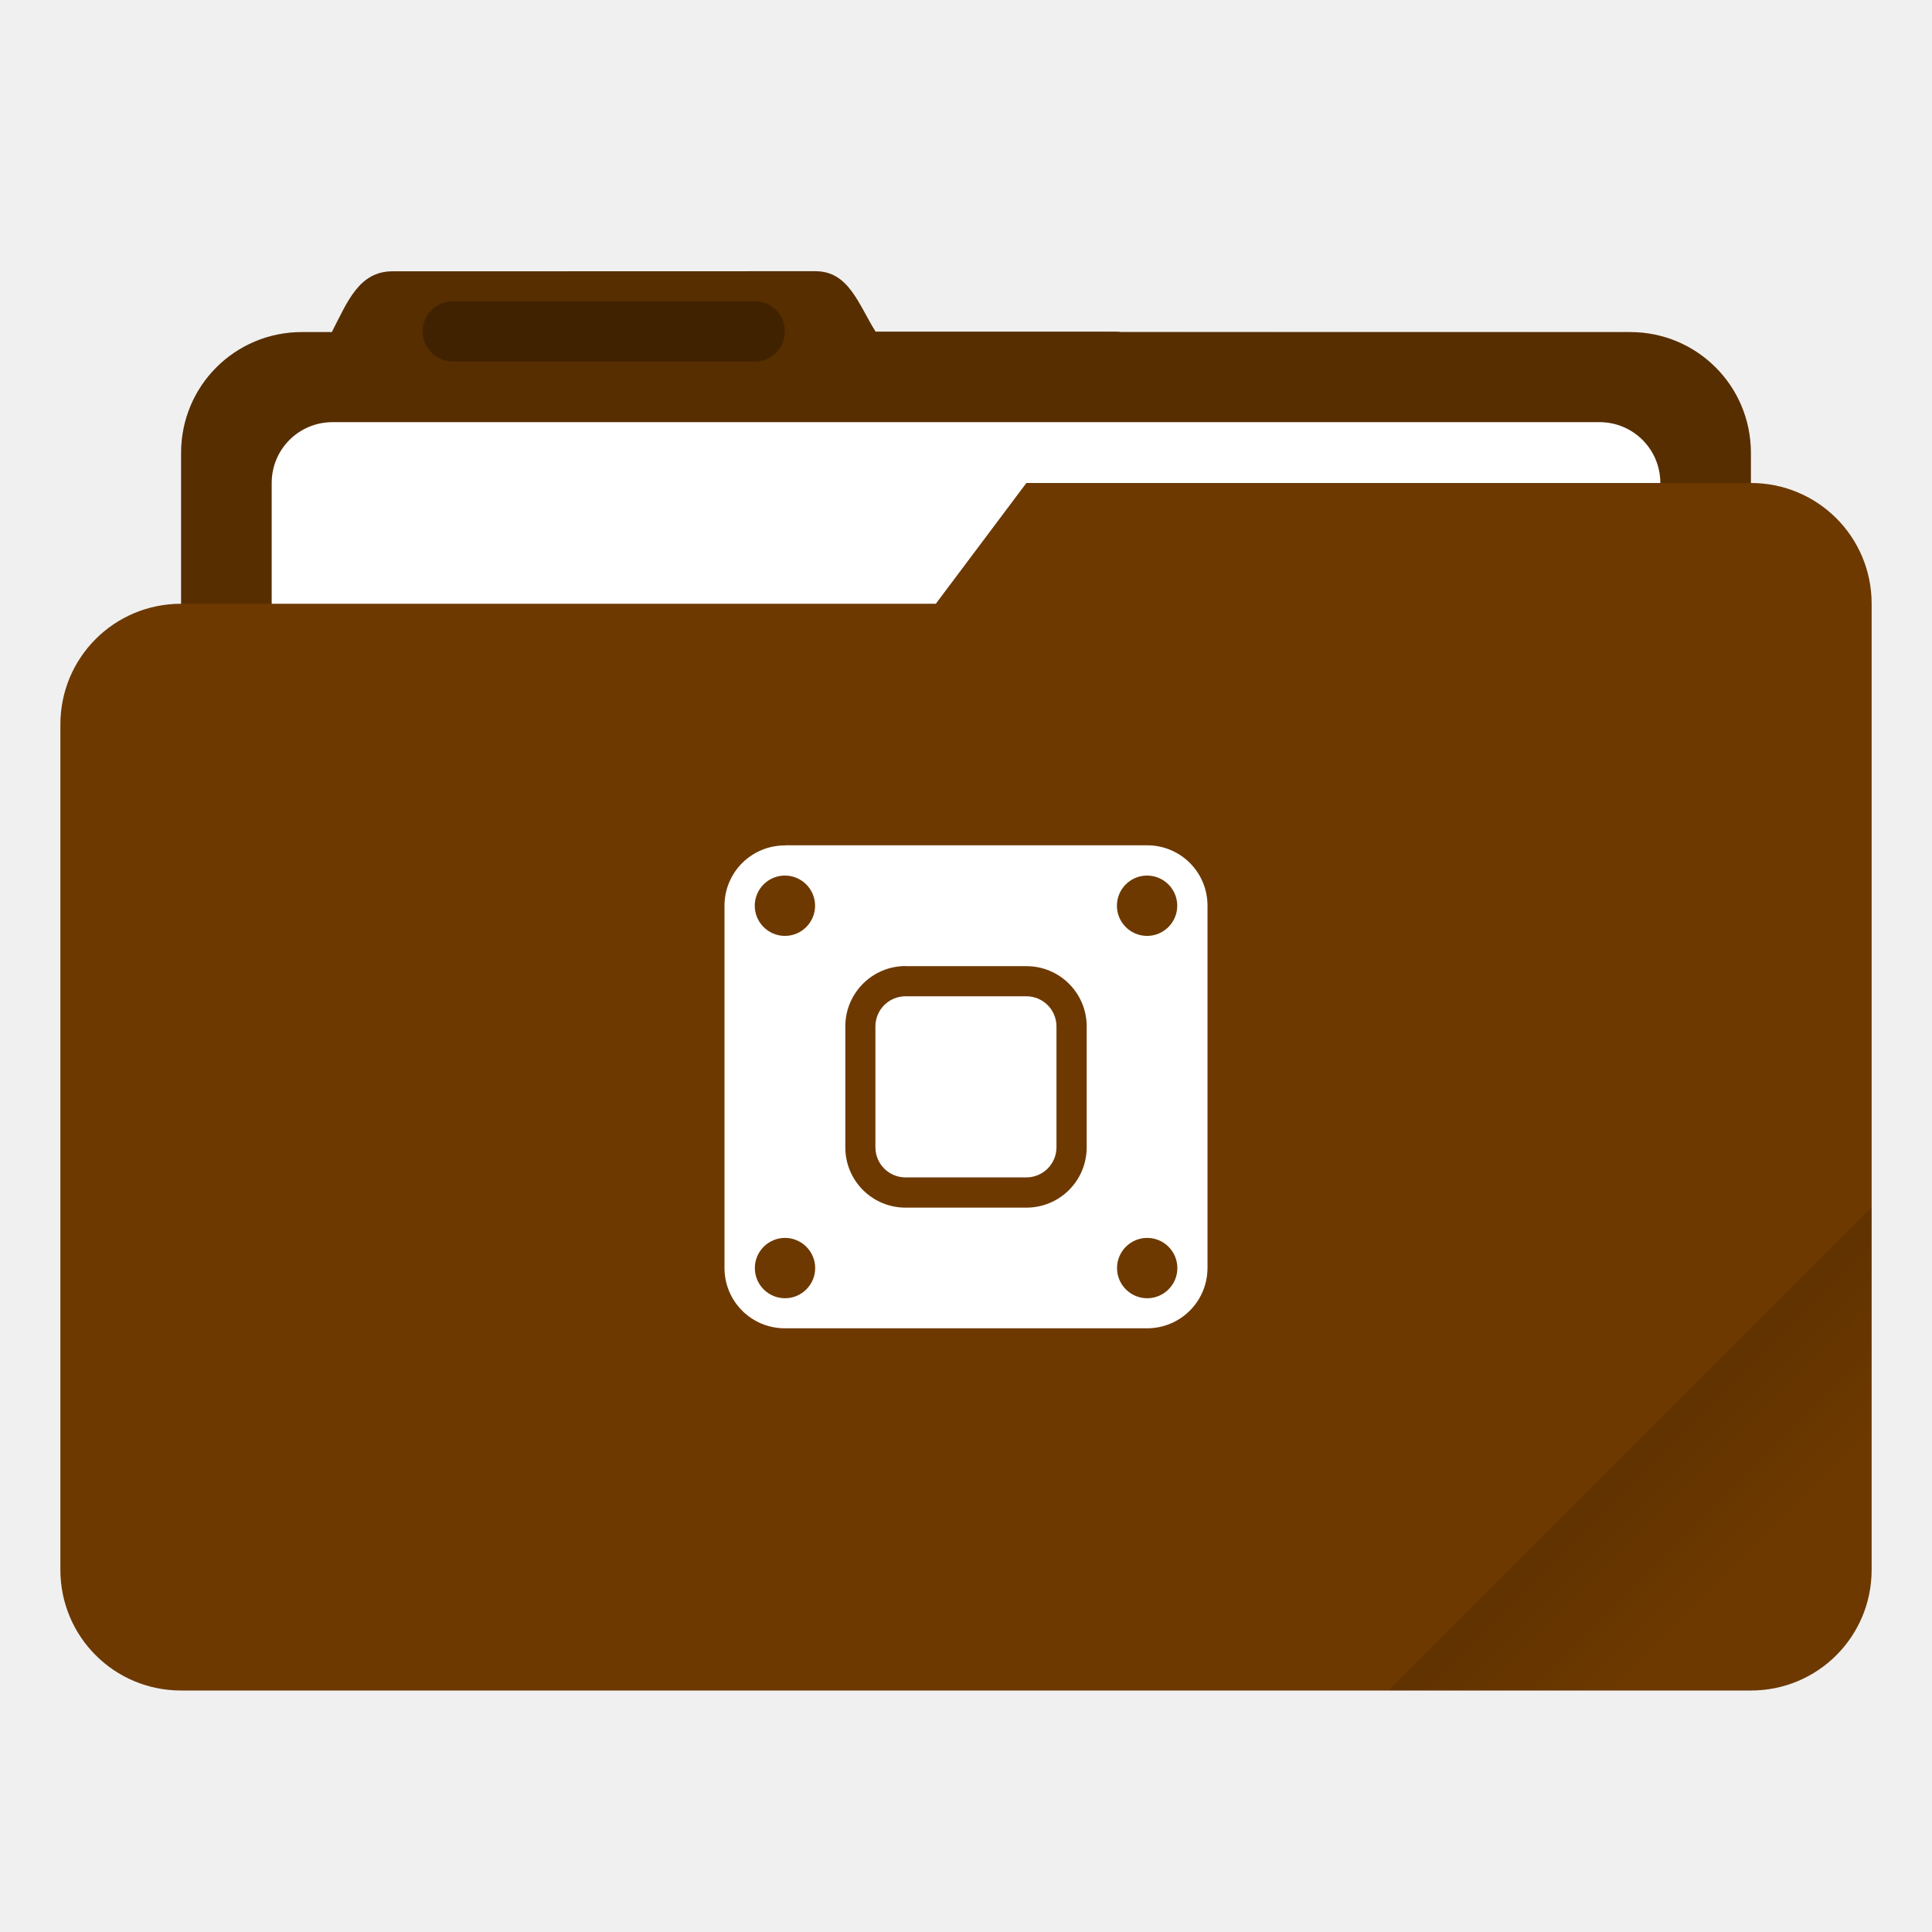
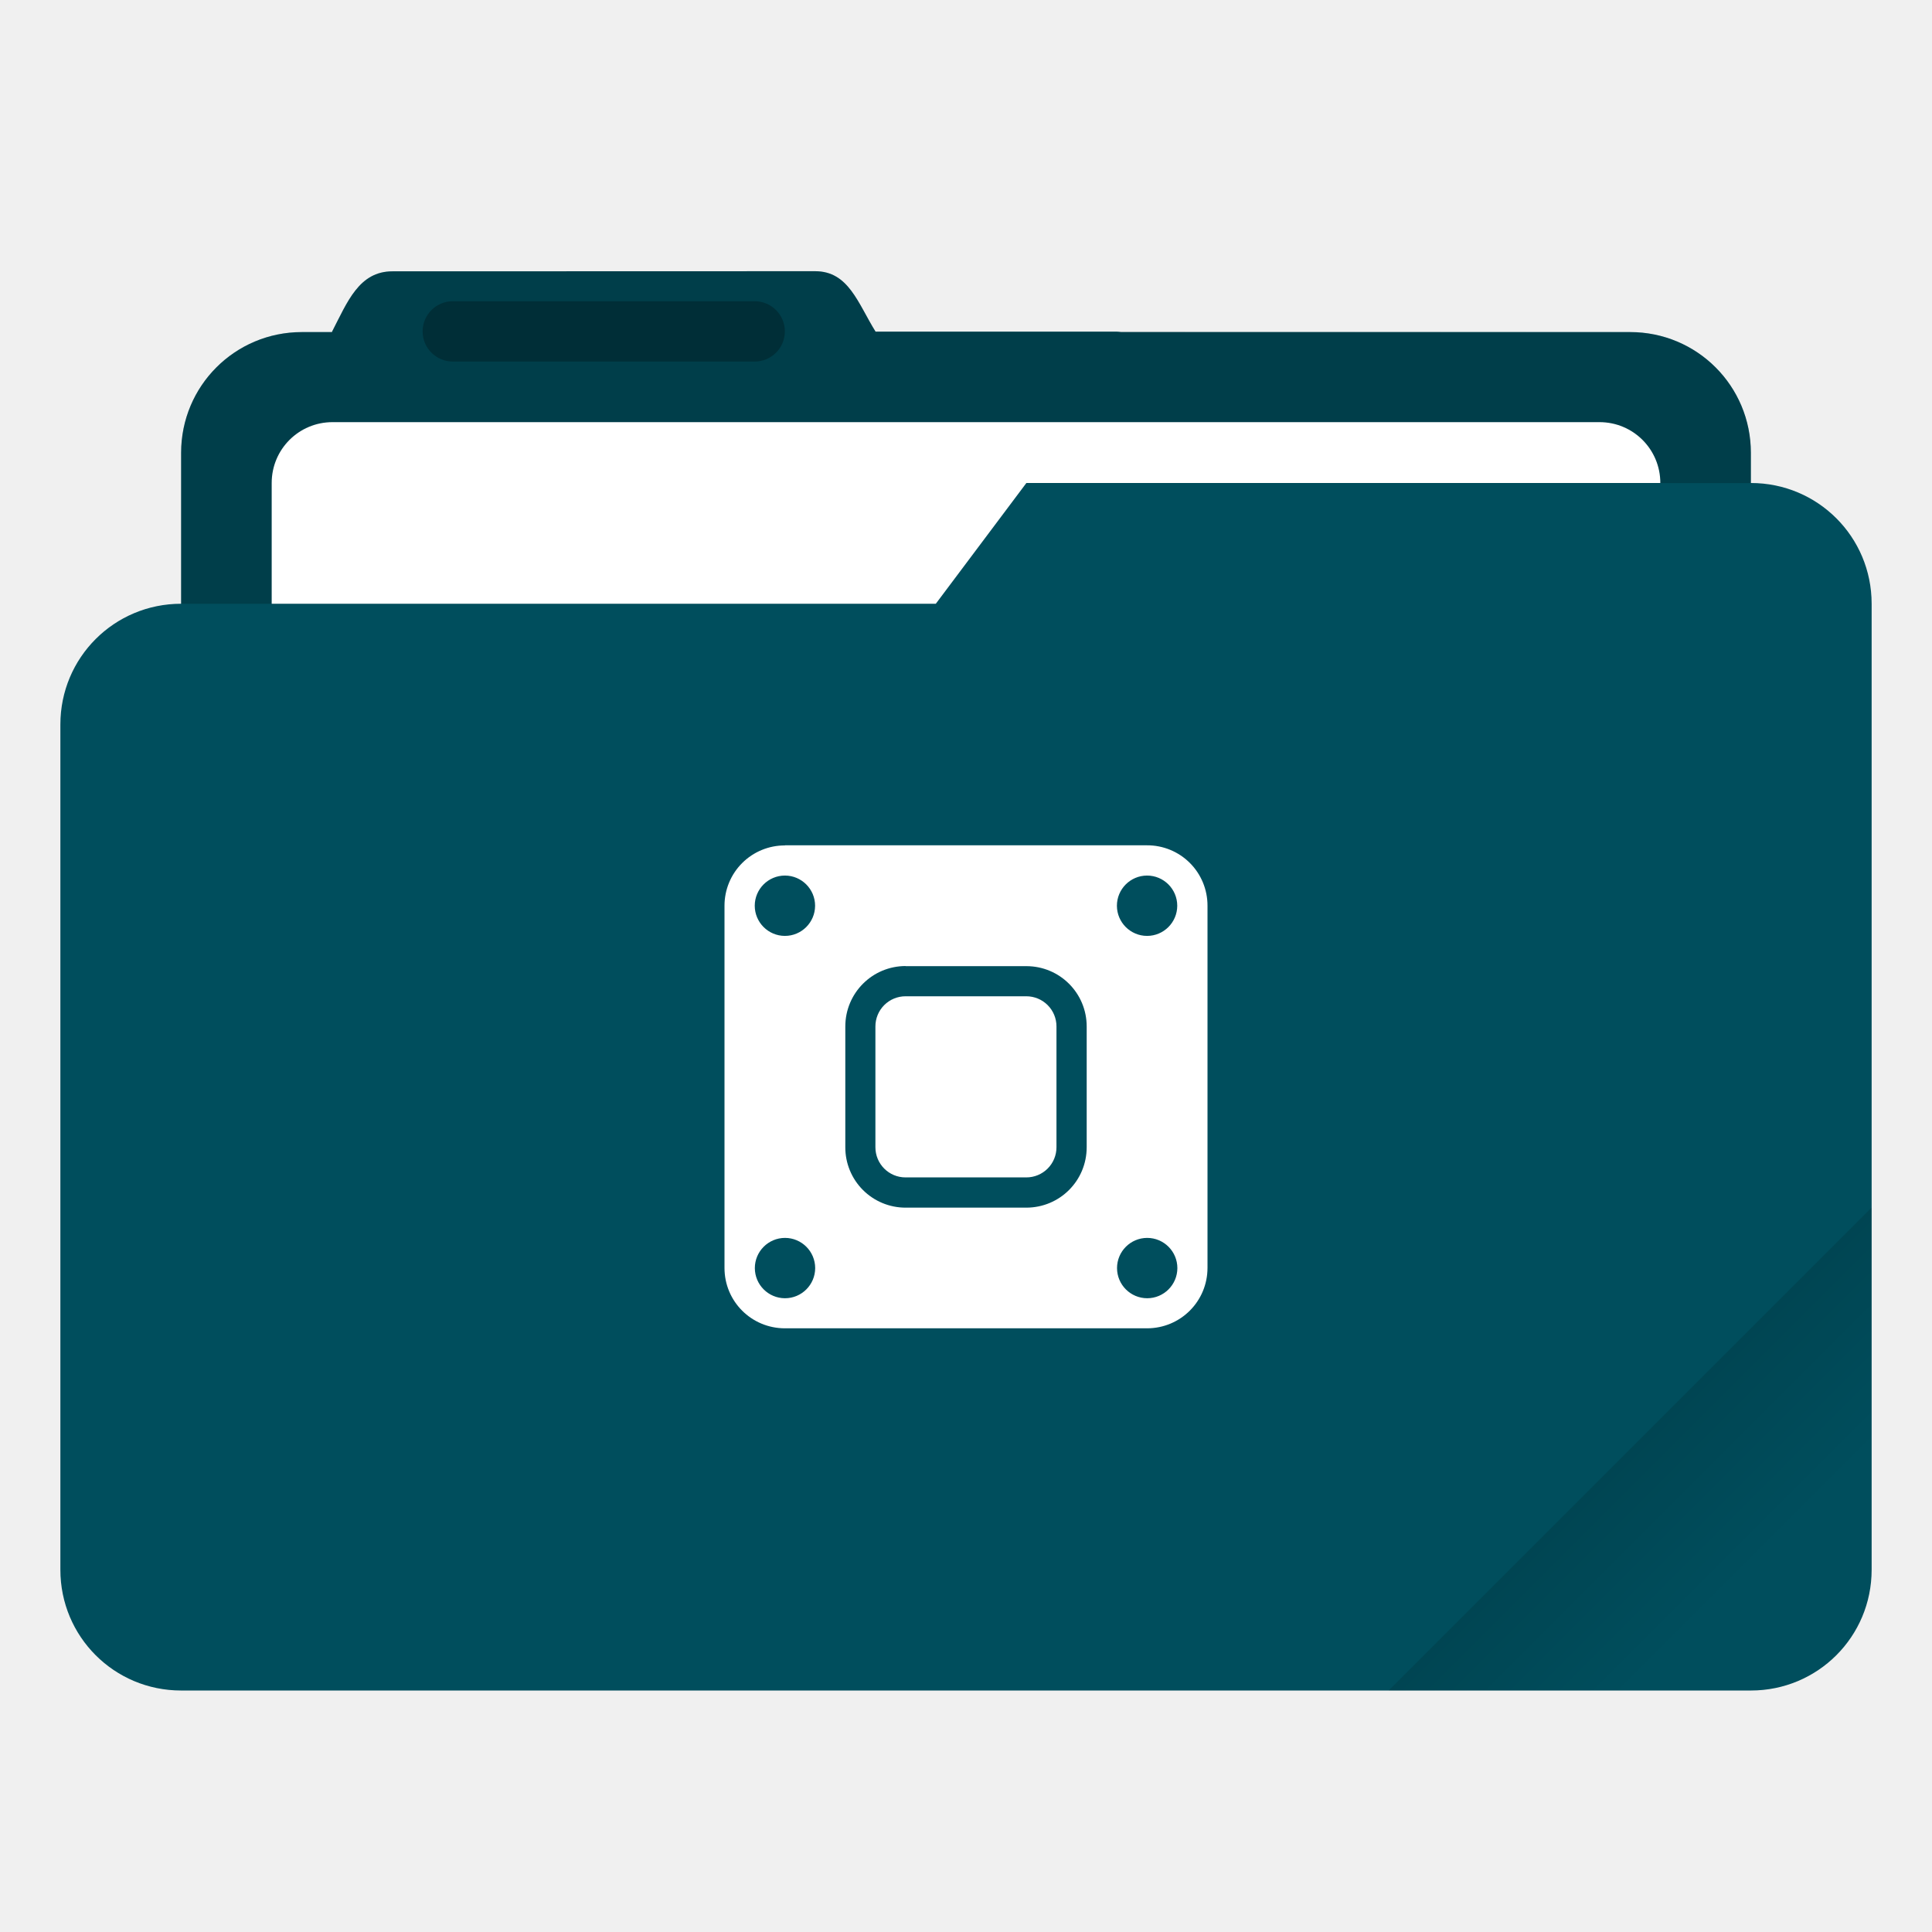
<svg xmlns="http://www.w3.org/2000/svg" width="64" height="64" version="1.1" viewBox="0 0 64 64">
  <defs>
    <style id="current-color-scheme" type="text/css">.ColorScheme-Text {
        color:#333333;
      }
      .ColorScheme-Background{
        color:#ffffff;
      }
      .ColorScheme-Highlight {
-         color:#6d3900;
+         color:#004e5d;
      }</style>
    <linearGradient id="linearGradient892" x1="-197.72" x2="-197.72" y1="263.86" y2="273.76" gradientTransform="rotate(-45,-337.55,-145.8)" gradientUnits="userSpaceOnUse">
      <stop offset="0" />
      <stop stop-opacity="0" offset="1" />
    </linearGradient>
  </defs>
  <g transform="scale(3.7796)">
-     <path class="ColorScheme-Highlight" transform="scale(.26458)" d="m27.002 8.984-14 0.004c-1.11 0-1.493 1.013-2.002 1.998v0.014h-1c-2.216 0-4 1.784-4 4v5c-2.216 0-4 1.784-4 4v28c0 2.216 1.784 4 4 4h52c2.216 0 4-1.784 4-4v-32c0-2.216-1.784-4-4-4v-1c0-2.216-1.784-4-4-4h-16.859c-0.047-0.003-0.092-0.014-0.141-0.014h-7.996c-0.586-0.941-0.891-2.002-2.002-2.002z" fill="#6d3900" />
+     <path class="ColorScheme-Highlight" transform="scale(.26458)" d="m27.002 8.984-14 0.004c-1.11 0-1.493 1.013-2.002 1.998v0.014h-1c-2.216 0-4 1.784-4 4v5c-2.216 0-4 1.784-4 4v28c0 2.216 1.784 4 4 4h52c2.216 0 4-1.784 4-4v-32c0-2.216-1.784-4-4-4v-1c0-2.216-1.784-4-4-4h-16.859c-0.047-0.003-0.092-0.014-0.141-0.014h-7.996c-0.586-0.941-0.891-2.002-2.002-2.002z" fill="#004e5d" />
    <path id="shadow" d="m7.144 2.377-3.704 0.001c-0.294 0-0.395 0.268-0.53 0.529v0.004h-0.265c-0.586 0-1.058 0.472-1.058 1.058v1.323h6.614l0.794-1.058h6.35v-0.265c0-0.586-0.472-1.058-1.058-1.058l-6.613-0.004c-0.155-0.249-0.236-0.53-0.53-0.53z" fill="#000000" opacity=".2" />
    <path transform="scale(.26458)" d="m11.016 13.984c-1.117 0-2.016 0.899-2.016 2.016v4h22l3-4h21c0-1.117-0.899-2.016-2.016-2.016h-41.969z" fill="#ffffff" />
    <rect x="3.704" y="2.64" width="3.175" height=".529" rx=".265" ry=".265" opacity=".25" />
    <path transform="scale(.26458)" d="m62 40-16 16h12c2.216 0 4-1.784 4-4z" fill="url(#linearGradient892)" opacity=".2" style="fill:url(#linearGradient892)" />
  </g>
  <path class="ColorScheme-Background" d="m26.003 28.006a1.995 1.995 0 0 0-2.003 1.999v11.998c0 1.107 0.892 1.999 2.003 1.999h11.994c1.107 0 2.003-0.892 2.003-2.003v-11.994a1.995 1.995 0 0 0-2.003-2.003h-11.994zm0 0.998a1.001 1.001 0 0 1 0.998 1.001 1.001 1.001 0 0 1-1.001 0.998 1.001 1.001 0 0 1-0.998-0.998 1.001 1.001 0 0 1 0.998-1.001zm11.994 0a1.001 1.001 0 0 1 1.001 1.001 1.001 1.001 0 0 1-1.001 0.998 1.001 1.001 0 0 1-0.998-0.998 1.001 1.001 0 0 1 0.998-1.001zm-8 3.001h4.002c1.107 0 1.999 0.892 1.999 1.999v3.998c0 1.111-0.892 2.003-2.003 2.003h-3.994a1.995 1.995 0 0 1-1.999-2.003v-3.998c0-1.107 0.892-2.003 2.003-2.003zm0 0.998a0.998 0.998 0 0 0-0.998 1.001v3.998c0 0.555 0.446 1.001 0.998 1.001h4.002a0.998 0.998 0 0 0 0.998-1.001v-3.998a0.998 0.998 0 0 0-0.998-1.001zm-3.994 8.004a1.001 1.001 0 0 1 1.001 1.001 1.001 1.001 0 0 1-1.001 0.998 1.001 1.001 0 0 1-0.998-0.998 1.001 1.001 0 0 1 0.998-1.001zm11.998 0a1.001 1.001 0 0 1 1.001 1.001 1.001 1.001 0 0 1-1.001 0.998 1.001 1.001 0 0 1-0.998-0.998 1.001 1.001 0 0 1 0.998-1.001z" fill="#ffffff" />
</svg>
